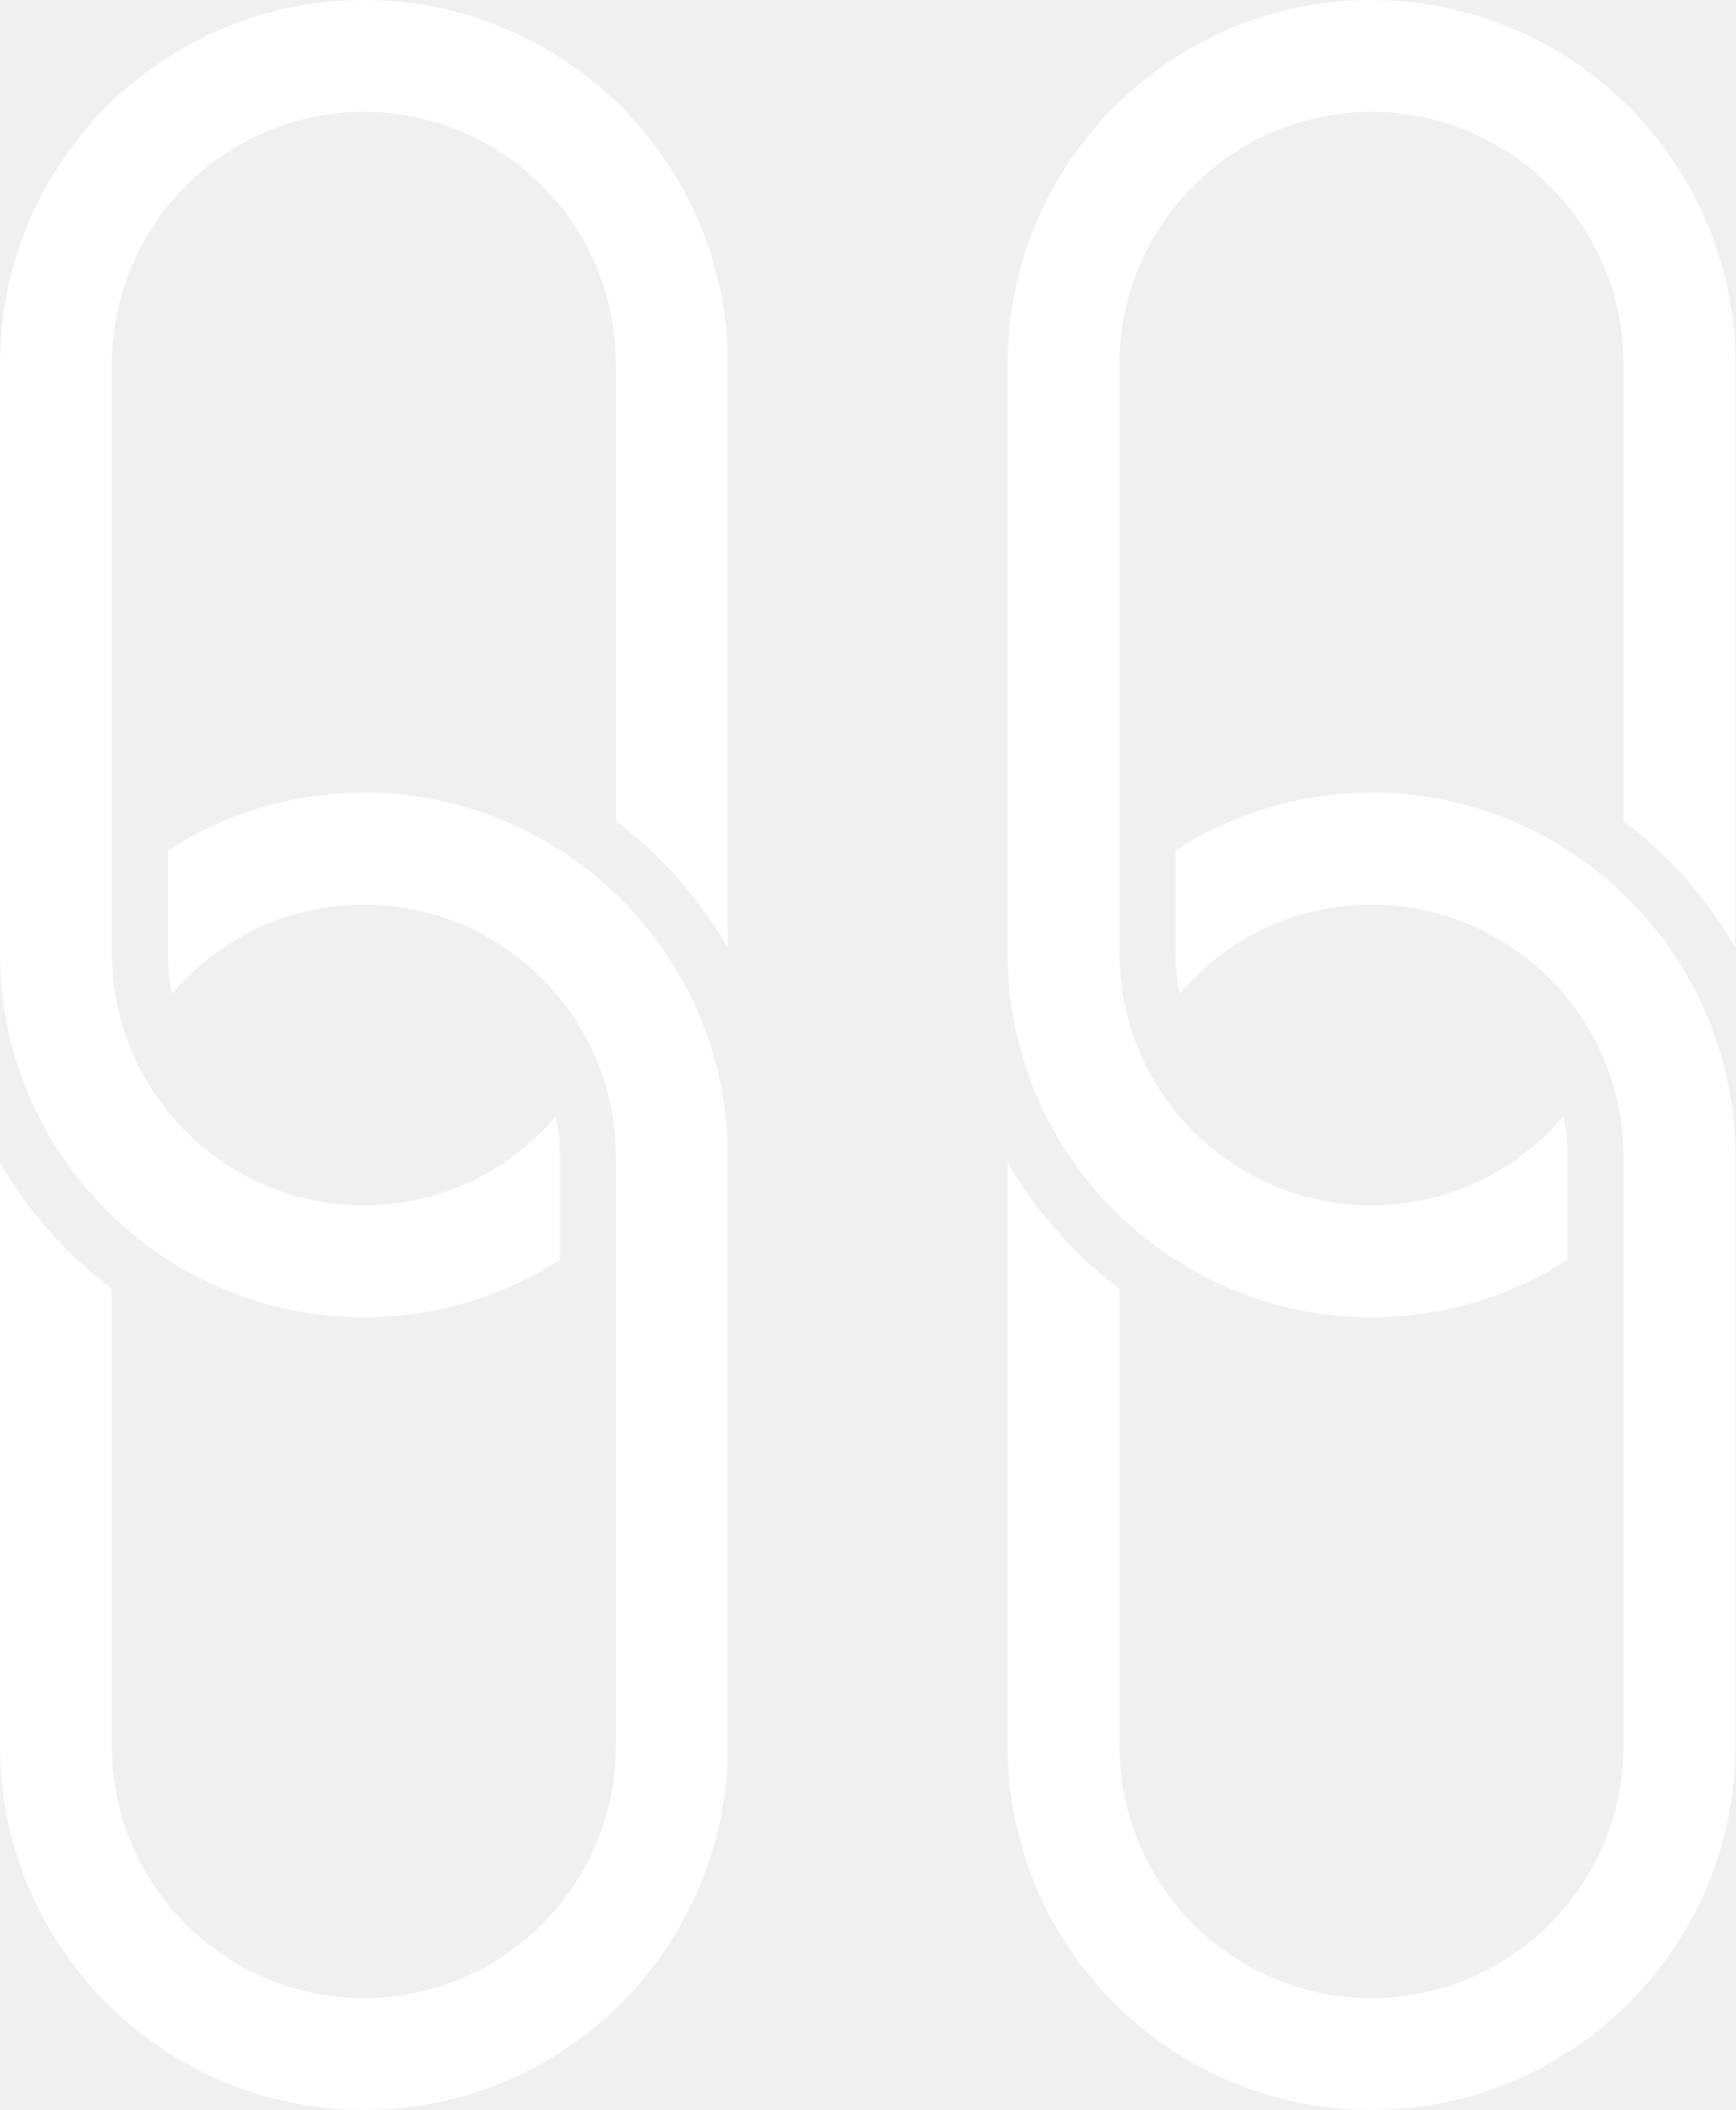
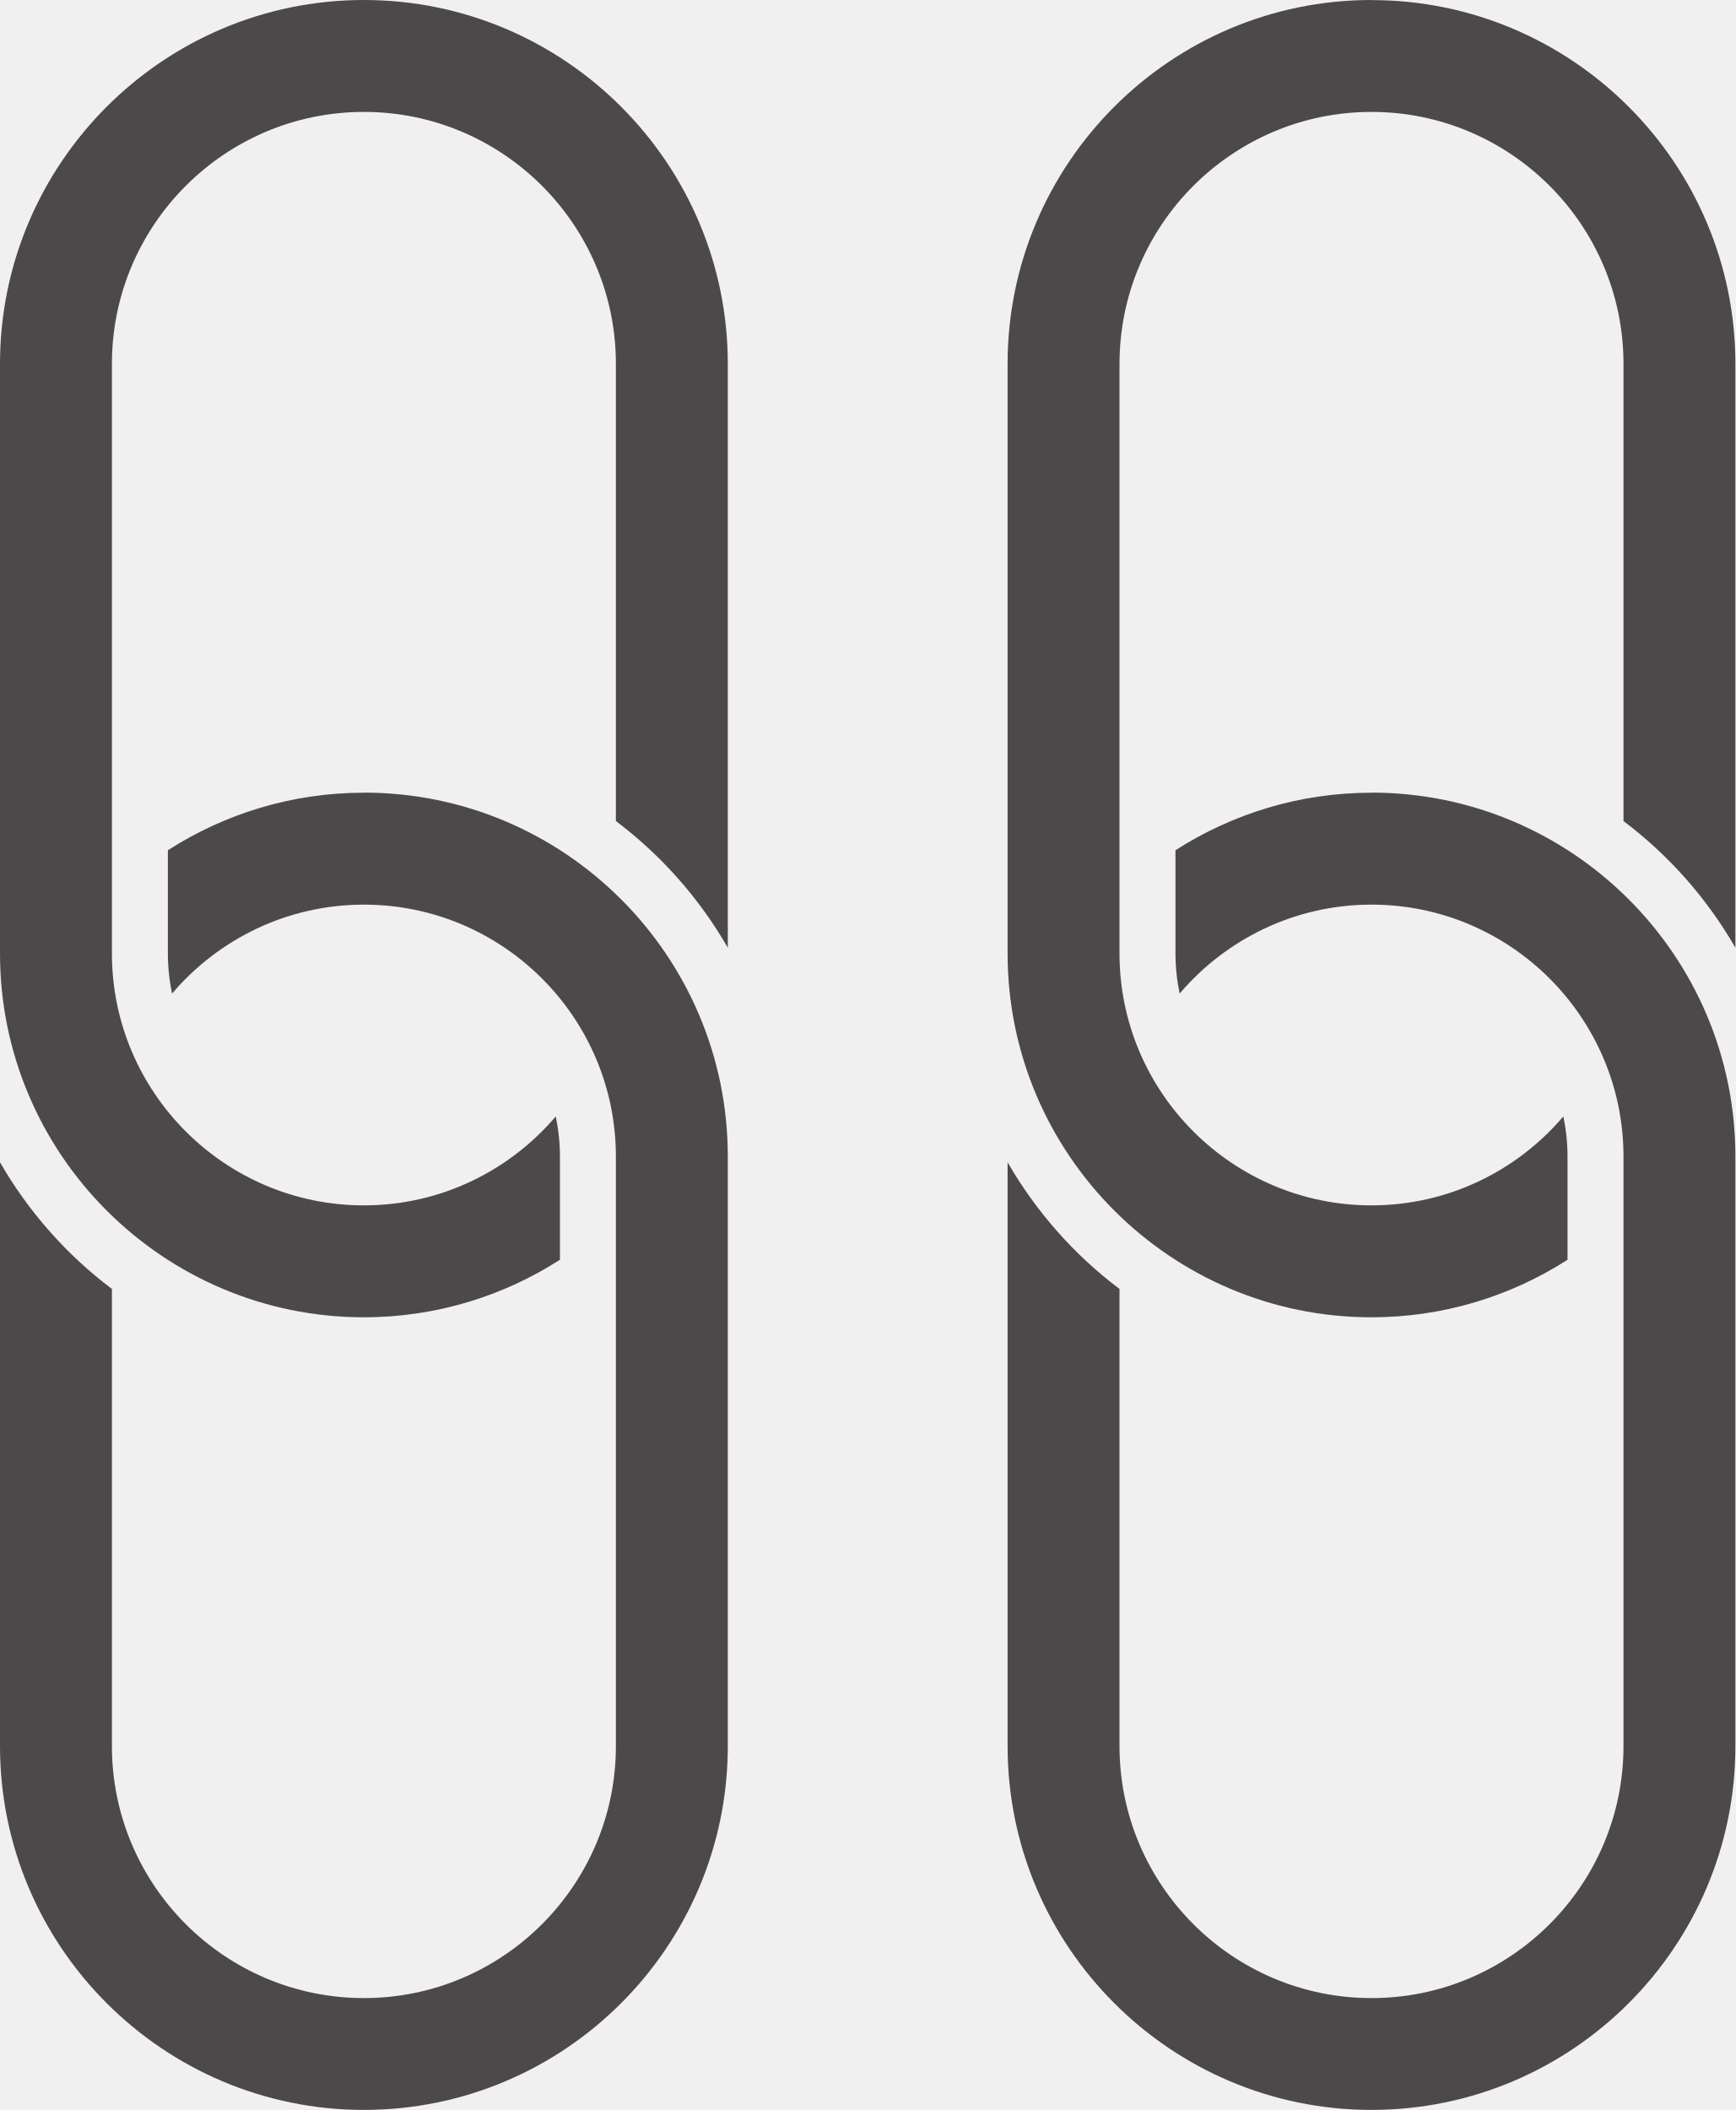
<svg xmlns="http://www.w3.org/2000/svg" id="Lager_2" data-name="Lager 2" viewBox="0 0 187.32 227.74">
  <defs>
    <style>
      .cls-1 {
-         fill: #fff;
+         fill: #4d494a;
        stroke-width: 0px;
      }
    </style>
  </defs>
  <g id="Lager_1-2" data-name="Lager 1">
    <g>
      <path class="cls-1" d="M39.28,85.56c-7.79,0-15.05,2.29-21.16,6.21v11.13c0,1.49.16,2.94.45,4.34,4.99-5.86,12.42-9.6,20.71-9.6,15,0,27.2,12.2,27.2,27.2v63.62c0,15-12.2,27.2-27.2,27.2s-27.2-12.2-27.2-27.2v-49.34c-4.89-3.68-9.01-8.34-12.08-13.67v63c0,21.66,17.62,39.28,39.28,39.28s39.28-17.62,39.28-39.28v-63.62c0-21.66-17.62-39.28-39.28-39.28Z" />
      <path class="cls-1" d="M39.28,0C17.62,0,0,17.62,0,39.28v63.62c0,21.66,17.62,39.28,39.28,39.28,7.79,0,15.05-2.29,21.16-6.21v-11.13c0-1.49-.16-2.94-.45-4.34-4.99,5.86-12.42,9.6-20.71,9.6-15,0-27.2-12.2-27.2-27.2v-63.62c0-15,12.2-27.2,27.2-27.2s27.2,12.2,27.2,27.2v49.34c4.89,3.68,9.01,8.34,12.08,13.67v-63C78.56,17.62,60.94,0,39.28,0Z" />
    </g>
    <g>
      <path class="cls-1" d="M148.04,85.56c-7.79,0-15.05,2.29-21.16,6.21v11.13c0,1.49.16,2.94.45,4.34,4.99-5.86,12.42-9.6,20.71-9.6,15,0,27.2,12.2,27.2,27.2v63.62c0,15-12.2,27.2-27.2,27.2s-27.2-12.2-27.2-27.2v-49.34c-4.89-3.68-9.01-8.34-12.08-13.67v63c0,21.66,17.62,39.28,39.28,39.28s39.28-17.62,39.28-39.28v-63.62c0-21.66-17.62-39.28-39.28-39.28Z" />
      <path class="cls-1" d="M148.04,0c-21.66,0-39.28,17.62-39.28,39.28v63.62c0,21.66,17.62,39.28,39.28,39.28,7.79,0,15.05-2.29,21.16-6.21v-11.13c0-1.49-.16-2.94-.45-4.34-4.99,5.86-12.42,9.6-20.71,9.6-15,0-27.2-12.2-27.2-27.2v-63.62c0-15,12.2-27.2,27.2-27.2s27.2,12.2,27.2,27.2v49.34c4.89,3.68,9.01,8.34,12.08,13.67v-63c0-21.66-17.62-39.28-39.28-39.28Z" />
    </g>
  </g>
</svg>
